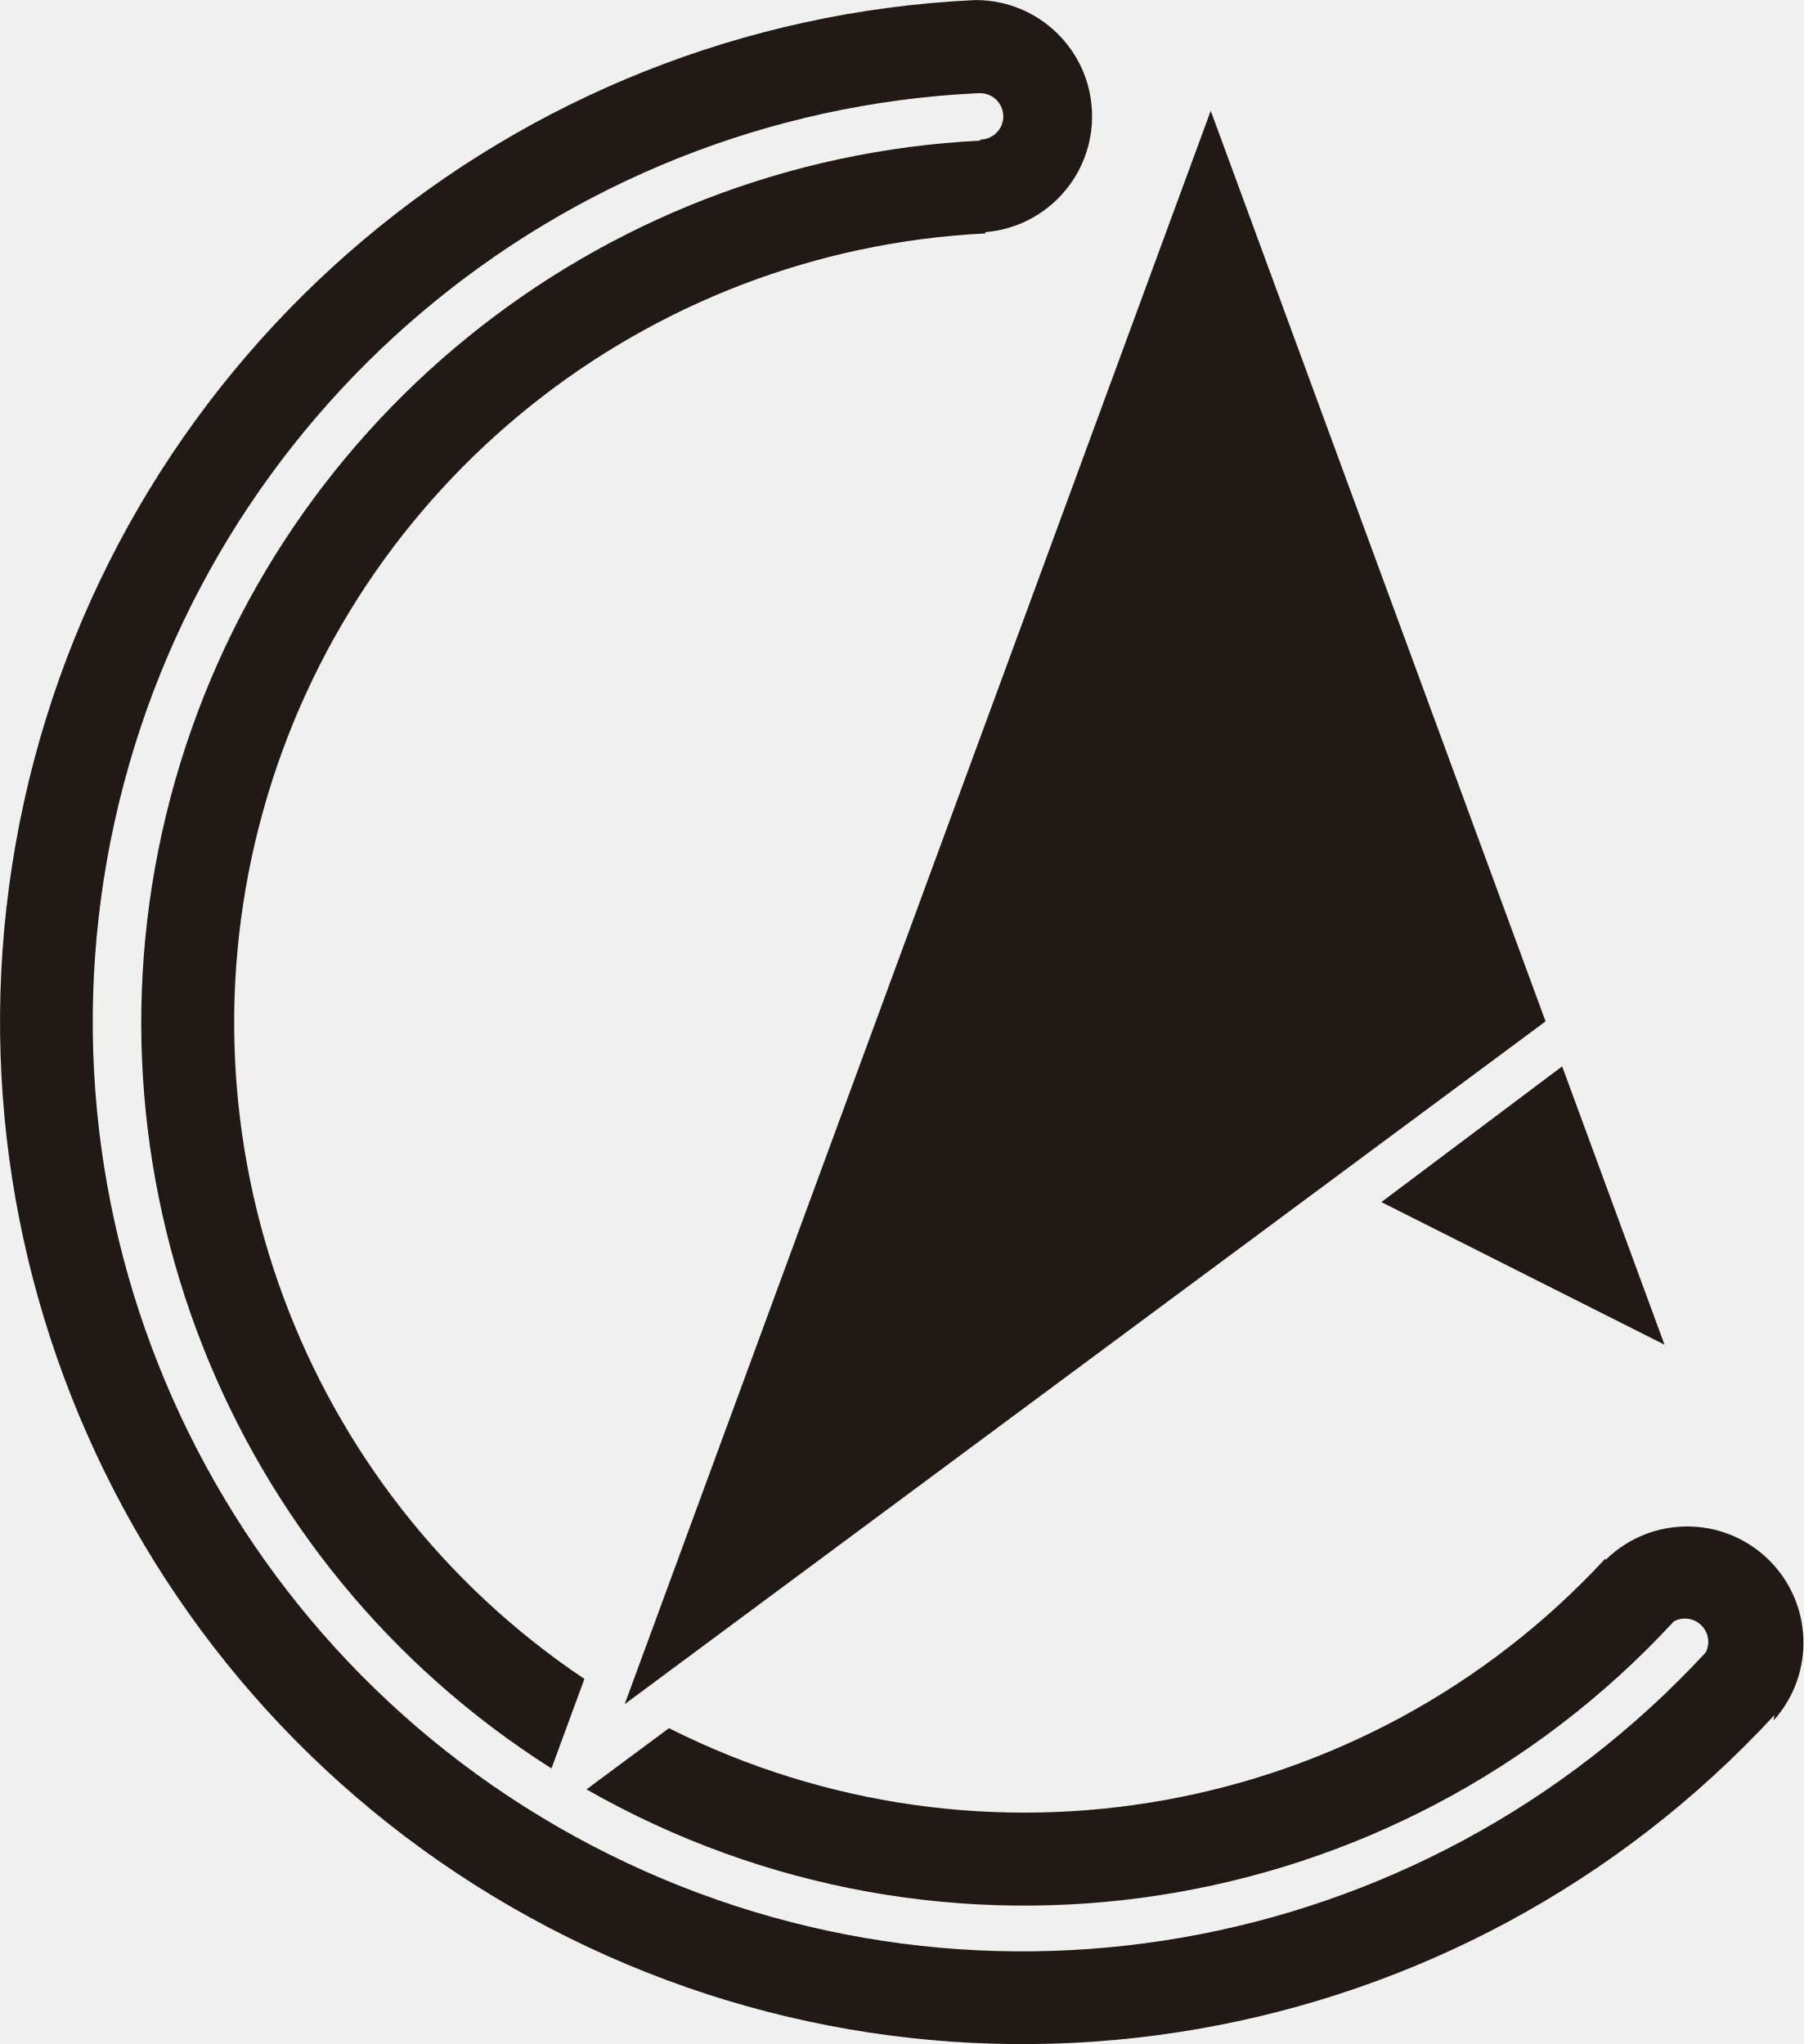
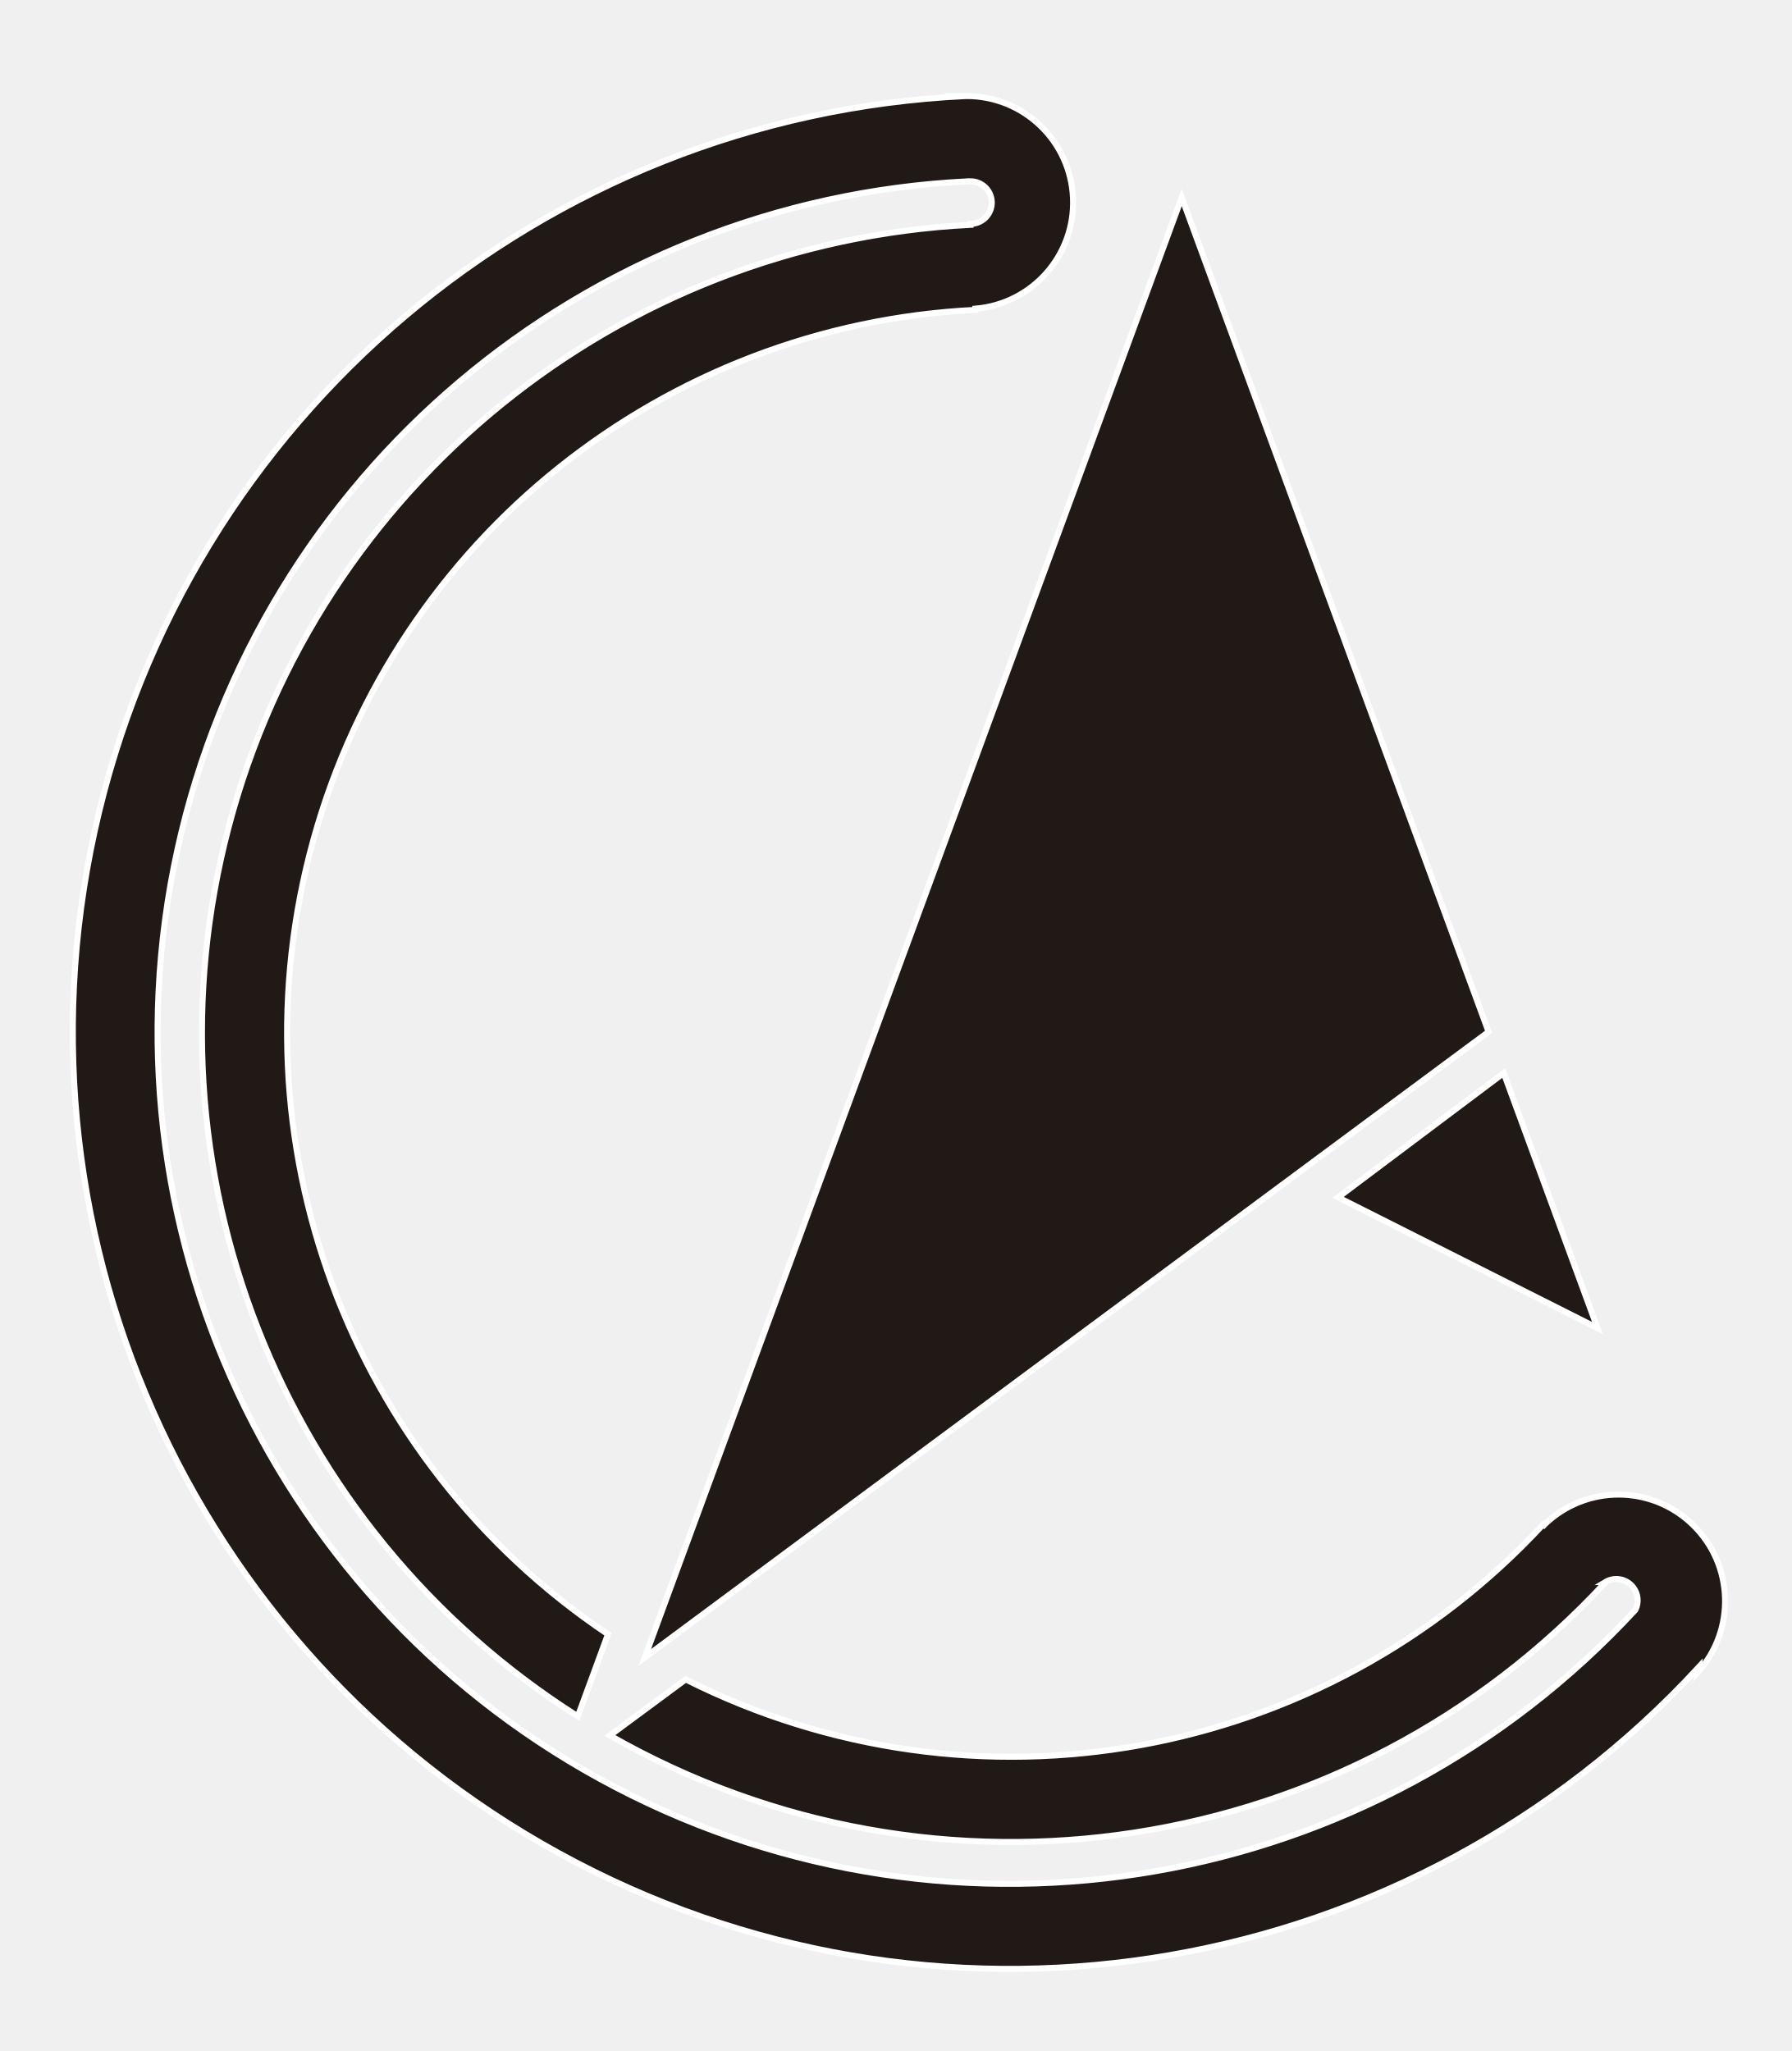
- <svg xmlns="http://www.w3.org/2000/svg" viewBox="0 0 274.91 311.63">
-   <g id="f9e12a7a-a779-4936-99b8-a70c7fbbf190" data-name="Capa 1">
-     <path d="M1152.07,770.42a17.72,17.72,0,0,1,1.4,35.38V806h0a120.47,120.47,0,0,0-61.12,220.38l-4.18,11.37-.84,2.28a134.65,134.65,0,0,1,65.35-248.18v-.16h.09a3.54,3.54,0,1,0-.35-7.07h-.14a141.73,141.73,0,1,0,111,237.71h0a3.55,3.55,0,0,0-5-4.64l.06,0a134.69,134.69,0,0,1-165.67,25.53l1.44-1.07,11.13-8.26a120.56,120.56,0,0,0,142.69-25.81l.13.12.14-.15a17.72,17.72,0,0,1,25.41,24.67l.12-.81h0a155.9,155.9,0,1,1-122-261.48v0Z" transform="translate(-1003.27 -770.41)" fill="#211915" fill-rule="evenodd" />
-     <g id="fd1e3cdc-0019-4be8-a6e8-7b2525c791ef" data-name=" 1593149787952">
-       <polygon points="95.22 259.82 235.59 155.72 184.55 16.89 95.22 259.82" fill="#211915" fill-rule="evenodd" />
-       <polygon points="210.56 183.27 253.72 205.01 238.12 162.58 210.56 183.27" fill="#211915" fill-rule="evenodd" />
-     </g>
-     <path transform="translate(-1003.27 -770.41)" fill="#211915" />
+ <svg xmlns="http://www.w3.org/2000/svg" id="aac19843-357a-4ccb-8365-9c83b77f6b0f" data-name="Capa 1" viewBox="0 0 298.08 341.28">
+   <path d="M702.79,347.88a17.72,17.72,0,0,1,1.4,35.38v.2h0a120.47,120.47,0,0,0-61.12,220.38l-4.18,11.37-.84,2.28A134.65,134.65,0,0,1,703.4,369.31v-.16h.09a3.54,3.54,0,0,0-.21-7.08H703A141.73,141.73,0,1,0,814,599.79h0a3.55,3.55,0,0,0-5-4.64h.06a134.69,134.69,0,0,1-165.67,25.53l1.44-1.07L656,611.35a120.56,120.56,0,0,0,142.69-25.81l.13.12.14-.15a17.72,17.72,0,0,1,25.41,24.67l.12-.81h0a155.9,155.9,0,1,1-122-261.48h.34Z" transform="translate(-541.92 -331.9)" fill="#211915" stroke="#fff" stroke-miterlimit="10" fill-rule="evenodd" />
+   <g id="b89939db-fb3a-4c87-9a97-9bd02cd69554" data-name="a6e30178-748b-4555-a00f-df9b184e4bb9">
+     <polygon points="107.28 275.79 247.66 171.69 196.61 32.86 107.28 275.79" fill="#211915" stroke="#fff" stroke-miterlimit="10" fill-rule="evenodd" />
+     <polygon points="222.63 199.24 265.78 220.98 250.18 178.55 222.63 199.24" fill="#211915" stroke="#fff" stroke-miterlimit="10" fill-rule="evenodd" />
  </g>
+   <path d="M0,0" transform="translate(-541.92 -331.9)" fill="#211915" fill-rule="evenodd" />
+   <rect width="298.08" height="341.28" fill="none" />
</svg>
